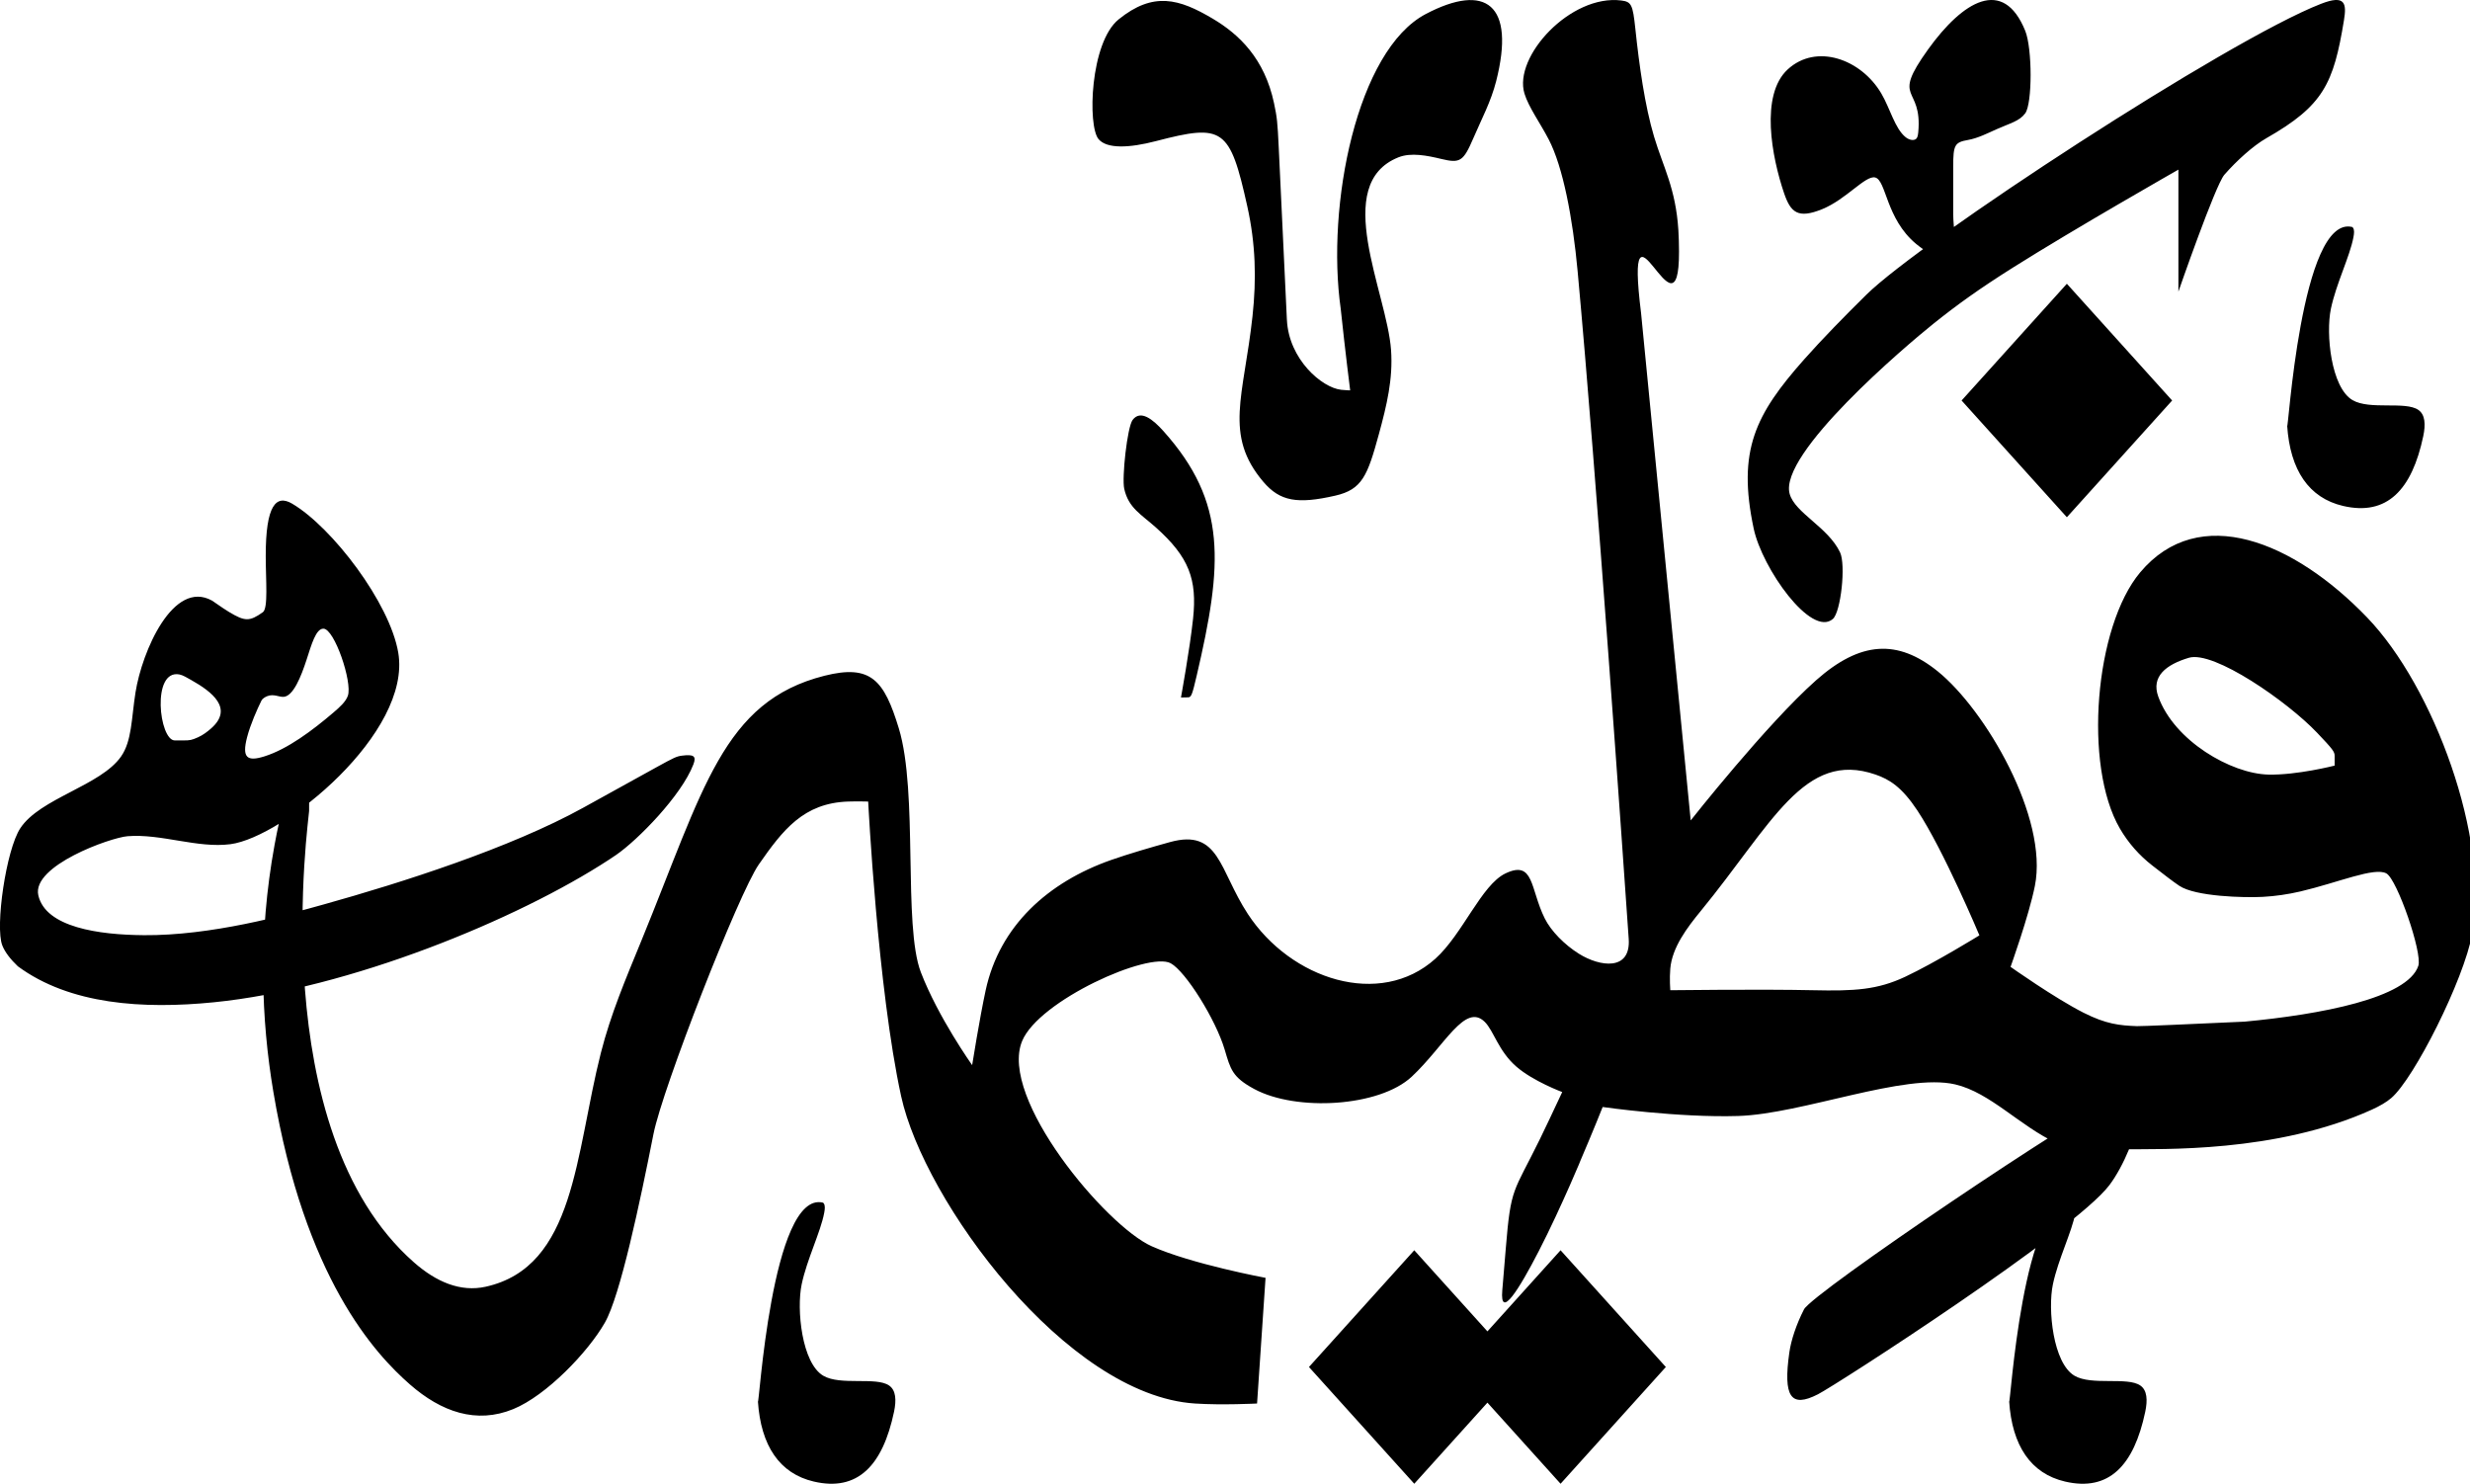
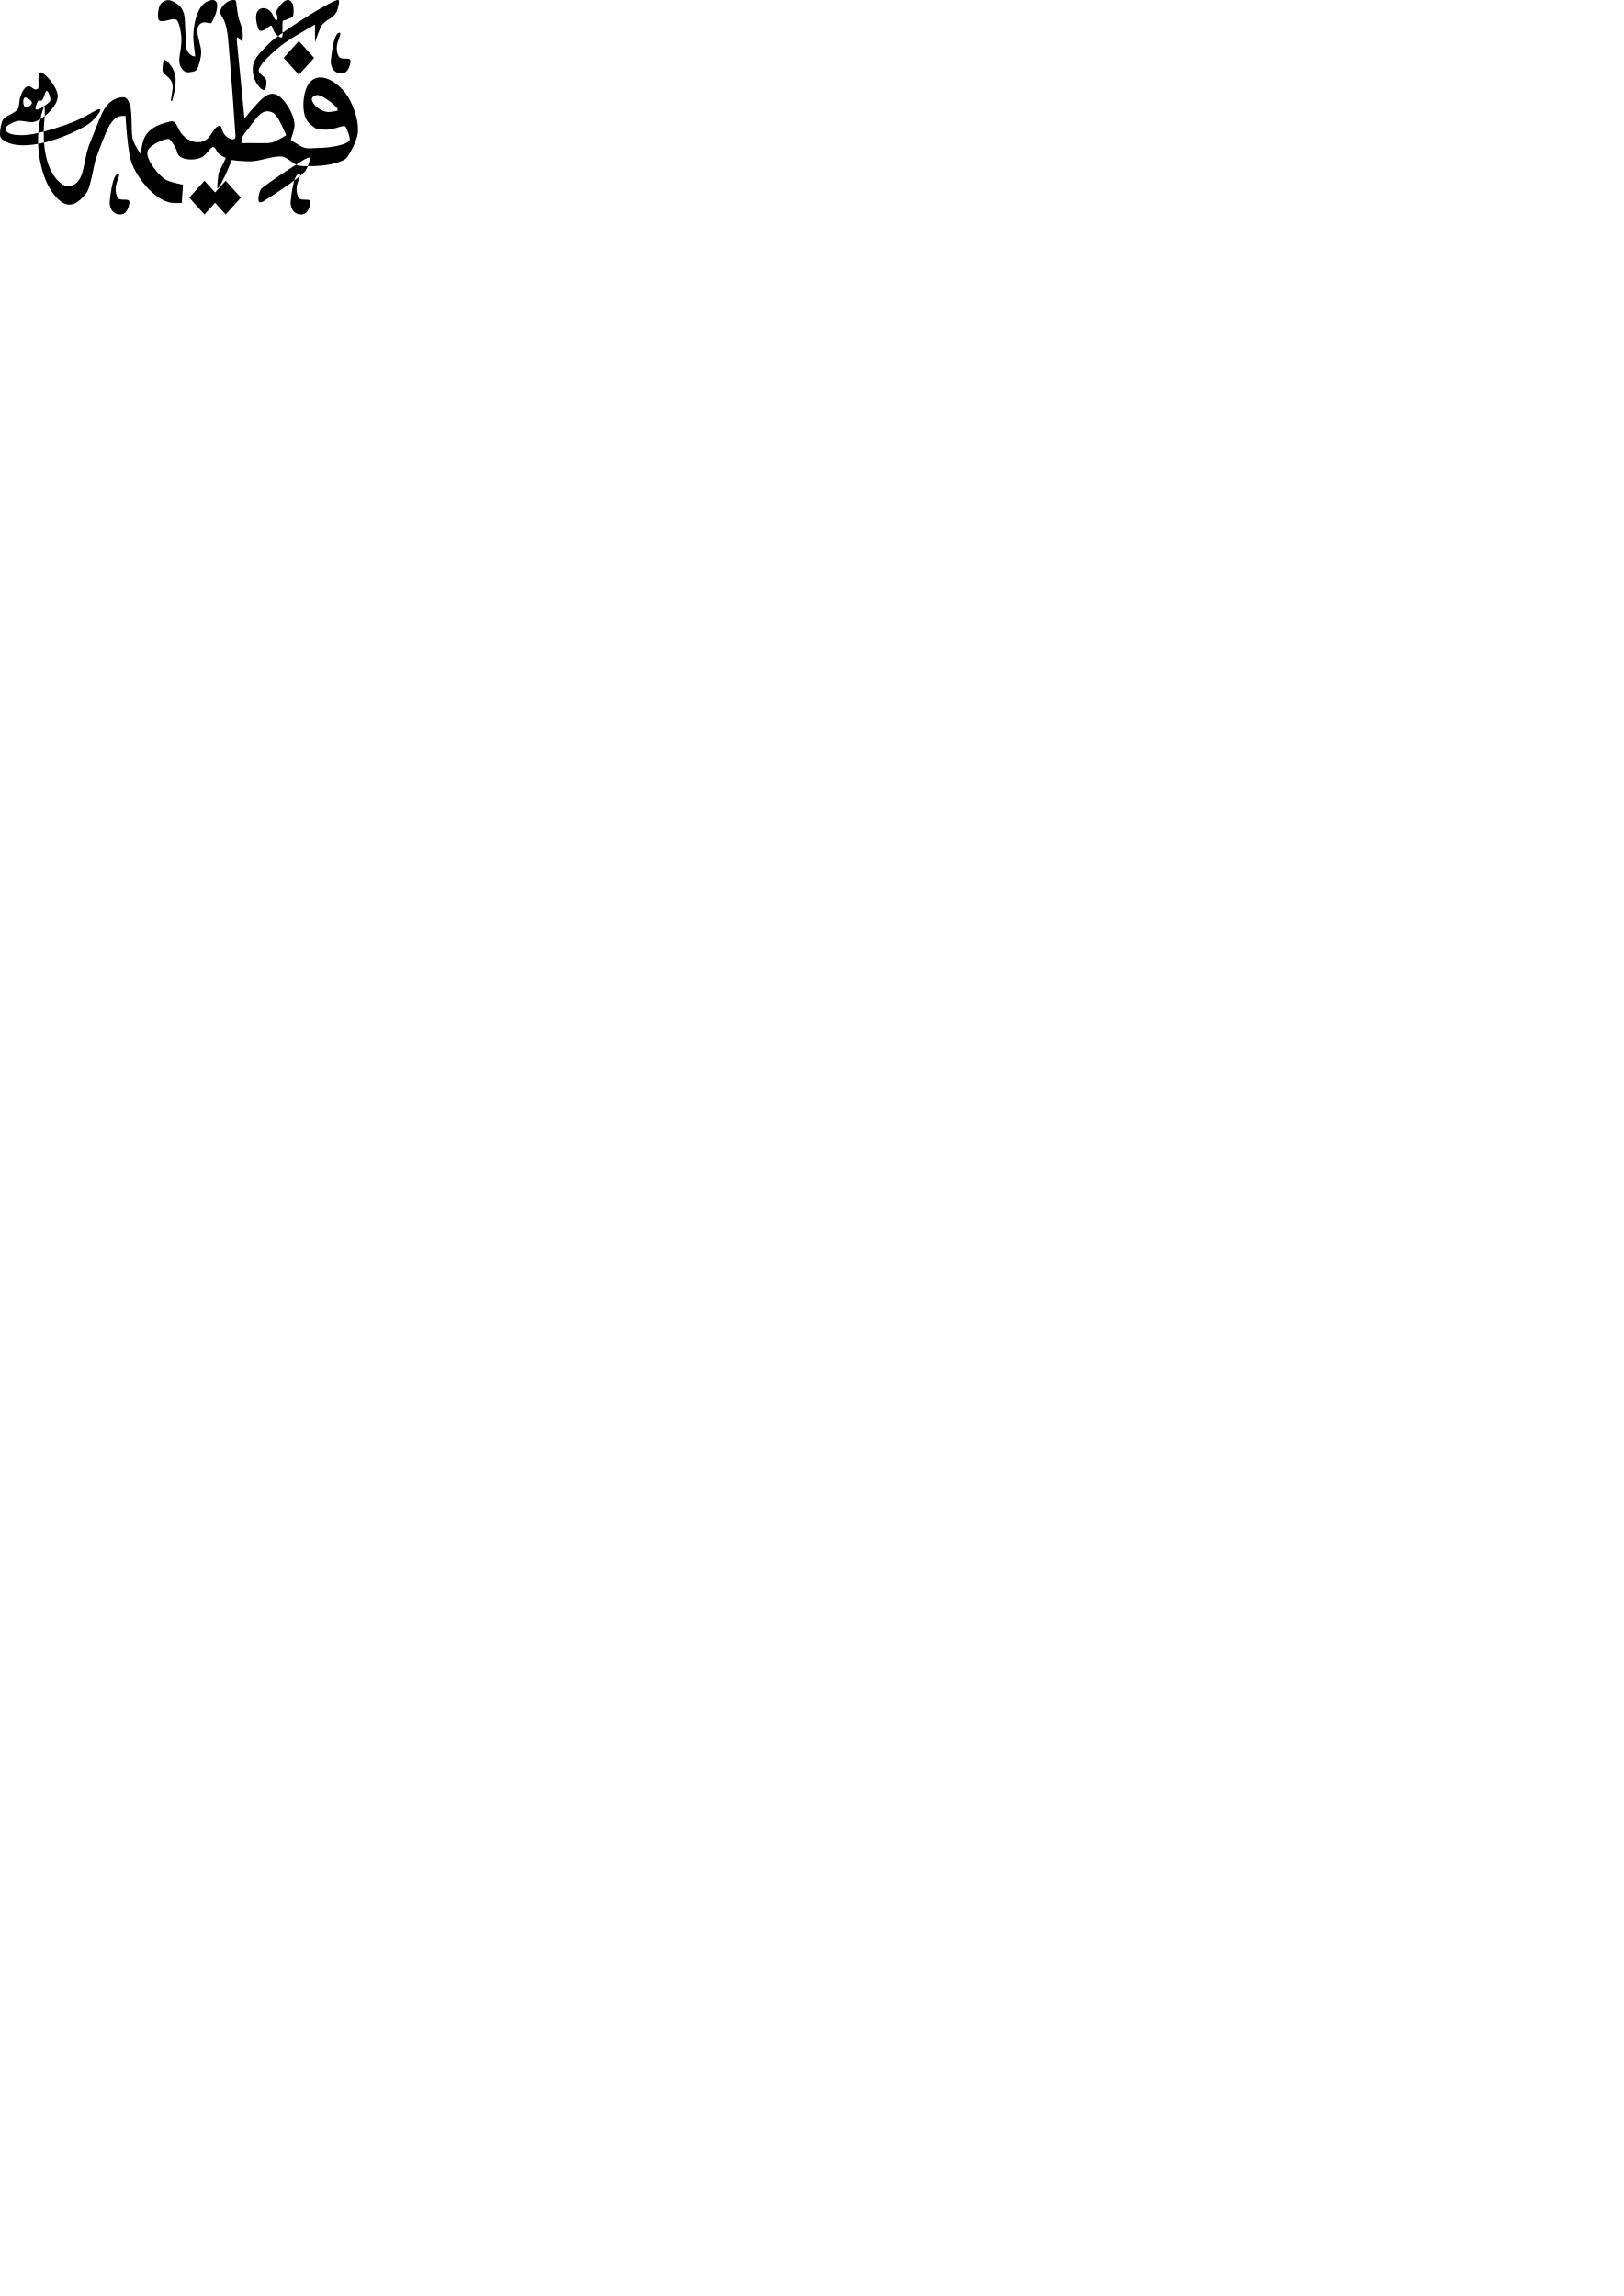
- <svg>
-   <path style="fill:#000000;stroke:none" d="m 136.962,34.275 6.976,-7.736 -6.976,-7.736 -6.976,7.736 6.976,7.736 z m -38.397,58.67 4.847,5.375 6.976,-7.736 -6.976,-7.736 -4.847,5.375 -4.848,-5.375 -6.978,7.736 6.978,7.736 4.848,-5.375 z m 20.012,-3.364 c -0.432,2.996 0.094,3.731 1.889,2.811 1.224,-0.626 17.004,-10.805 19.309,-13.854 0.929,-1.228 1.854,-3.399 2.181,-5.353 0.201,-1.202 -0.125,-1.16 -1.292,-0.679 -2.709,1.116 -20.562,13.168 -21.121,14.258 -0.522,1.018 -0.858,2.072 -0.965,2.816 z m -40.32,-43.362 0.472,-0.01 c 0.211,-0.004 0.269,-0.147 0.569,-1.433 1.726,-7.391 2.042,-11.473 -2.205,-16.212 -0.7,-0.781 -1.515,-1.436 -2.04,-0.736 -0.356,0.475 -0.719,3.825 -0.556,4.558 0.284,1.28 1.125,1.695 2.096,2.564 2.196,1.962 2.746,3.435 2.466,6.049 -0.214,2.006 -0.802,5.221 -0.802,5.221 z m 54.88,46.629 c 0.194,2.958 1.438,4.796 3.701,5.326 2.919,0.685 4.57,-1.07 5.317,-4.621 0.165,-0.78 0.128,-1.429 -0.324,-1.742 -0.861,-0.596 -3.223,0.022 -4.365,-0.65 -1.42,-0.836 -1.781,-4.394 -1.43,-6.056 0.351,-1.665 1.249,-3.447 1.492,-4.73 0.05,-0.26 0.072,-0.5 -0.03,-0.632 -0.013,-0.018 -0.026,-0.033 -0.039,-0.048 -3.436,-0.869 -4.271,13.953 -4.324,13.154 z m -82.914,0 c 0.194,2.958 1.438,4.796 3.701,5.326 2.919,0.685 4.57,-1.07 5.319,-4.621 0.164,-0.78 0.128,-1.429 -0.325,-1.742 -0.86,-0.596 -3.223,0.022 -4.365,-0.65 -1.42,-0.836 -1.781,-4.394 -1.43,-6.056 0.351,-1.665 1.249,-3.447 1.492,-4.73 0.05,-0.26 0.072,-0.5 -0.03,-0.632 -0.013,-0.018 -0.025,-0.033 -0.039,-0.048 -3.436,-0.869 -4.271,13.953 -4.324,13.154 z m 35.053,-71.657 -0.54,-11.416 c -0.08,-1.694 -0.111,-1.989 -0.314,-2.947 -0.625,-2.941 -2.304,-4.551 -4.06,-5.591 -2.231,-1.323 -3.935,-1.814 -6.236,0.048 -1.891,1.531 -2.07,7.072 -1.326,7.939 0.555,0.647 2.025,0.589 3.805,0.125 4.444,-1.157 4.89,-0.89 6.048,4.323 0.55,2.476 0.615,4.798 0.344,7.289 -0.574,5.29 -1.924,7.862 0.721,10.969 1.101,1.291 2.251,1.488 4.764,0.914 1.785,-0.407 2.139,-1.327 2.888,-4.067 0.526,-1.93 0.944,-3.658 0.809,-5.581 -0.269,-3.817 -3.989,-10.991 0.495,-12.774 0.829,-0.329 1.905,-0.114 2.833,0.11 1.251,0.302 1.462,0.165 2.123,-1.37 0.541,-1.262 1.169,-2.424 1.514,-3.783 1.294,-5.1 -0.688,-6.539 -4.664,-4.45 -4.561,2.396 -6.61,12.664 -5.635,19.546 0.299,2.837 0.625,5.393 0.625,5.393 0,0 -0.273,-0.004 -0.598,-0.039 -1.276,-0.139 -3.47,-2.019 -3.594,-4.635 z m 66.284,7.008 c 0.194,2.956 1.438,4.795 3.701,5.326 2.919,0.685 4.57,-1.071 5.317,-4.622 0.165,-0.779 0.128,-1.429 -0.325,-1.741 -0.86,-0.596 -3.221,0.022 -4.364,-0.65 -1.42,-0.838 -1.781,-4.394 -1.43,-6.058 0.351,-1.664 1.249,-3.446 1.492,-4.73 0.05,-0.26 0.072,-0.499 -0.03,-0.632 -0.013,-0.016 -0.026,-0.033 -0.039,-0.048 -3.436,-0.869 -4.271,13.953 -4.324,13.155 z m 3.146,21.898 0,0.635 c 0,0 -2.5,0.642 -4.402,0.595 -2.459,-0.061 -6.228,-2.231 -7.287,-5.173 -0.481,-1.335 0.525,-2.115 2.026,-2.566 1.656,-0.499 6.544,2.91 8.49,4.956 1.056,1.111 1.174,1.266 1.174,1.552 z m -23.54,11.884 c 0,0 -2.939,1.814 -4.915,2.743 -1.853,0.87 -3.353,0.954 -6.12,0.892 -3.388,-0.075 -9.449,0 -9.449,0 0,0 -0.058,-0.77 0,-1.429 0.122,-1.411 1.125,-2.73 2.016,-3.816 4.741,-5.786 6.856,-10.684 11.588,-9.044 0.92,0.319 1.735,0.819 2.771,2.381 1.742,2.63 4.109,8.273 4.109,8.273 z m 17.545,5.719 c -3.474,0.159 -6.821,0.309 -7.105,0.297 -1.151,-0.044 -2.04,-0.131 -3.544,-0.892 -1.915,-0.971 -4.831,-3.036 -4.831,-3.036 0,0 1.209,-3.365 1.61,-5.359 0.91,-4.516 -3.28,-11.679 -6.442,-14.229 -2.66,-2.146 -5.126,-1.998 -8.053,0.595 -3.271,2.899 -8.311,9.289 -8.311,9.289 0,0 -3.089,-31.57 -3.288,-33.61 -1.147,-9.245 2.534,2.459 2.514,-4.094 -0.003,-0.463 -0.014,-0.956 -0.043,-1.413 -0.175,-2.768 -1.01,-4.184 -1.61,-6.191 -0.616,-2.059 -0.986,-4.737 -1.241,-7.154 -0.169,-1.599 -0.261,-1.786 -0.927,-1.87 -3.359,-0.426 -7.168,3.714 -6.421,6.166 0.274,0.899 1.034,1.941 1.601,3.029 0.955,1.824 1.599,5.239 1.921,8.729 1.26,13.665 3.016,38.888 3.386,44.256 0.149,2.15 -1.911,1.857 -3.305,0.983 -0.943,-0.591 -1.843,-1.498 -2.261,-2.342 -0.97,-1.955 -0.694,-3.885 -2.599,-2.978 -1.594,0.76 -2.834,4.024 -4.65,5.656 -3.663,3.291 -9.574,1.384 -12.425,-2.971 -1.91,-2.916 -1.873,-5.664 -5.154,-4.761 -1.232,0.34 -2.726,0.774 -3.896,1.184 -4.181,1.465 -7.399,4.366 -8.321,8.633 -0.407,1.883 -0.896,4.964 -0.896,4.964 0,0 -2.25,-3.163 -3.399,-6.155 -1.191,-3.1 -0.165,-11.905 -1.461,-16.163 -0.973,-3.196 -1.847,-4.261 -4.928,-3.484 -6.734,1.701 -8.002,7.482 -12.134,17.564 -1.039,2.535 -2.022,4.835 -2.685,7.441 -1.702,6.713 -1.689,14.159 -7.624,15.479 -1.676,0.374 -3.286,-0.318 -4.761,-1.616 -9.992,-8.797 -6.945,-29.44 -6.945,-29.911 0.001,-0.12 0.001,-0.241 0.001,-0.364 0.009,-4.02 0.361,-7.794 -1.666,-0.204 -0.225,0.84 -0.424,1.728 -0.621,2.803 -1.111,6.046 -0.881,11.63 -0.086,16.36 2.076,12.352 6.723,17.37 9.056,19.411 2.072,1.812 4.394,2.636 6.845,1.631 2.2,-0.902 4.957,-3.779 6.07,-5.729 1.018,-1.78 2.324,-7.957 3.221,-12.501 0.598,-3.027 5.647,-15.949 6.98,-17.861 1.6,-2.297 2.967,-4.062 5.905,-4.168 0.609,-0.021 1.343,0 1.343,0 0,0 0.621,12.389 2.185,19.534 1.52,6.946 10.932,19.797 19.462,20.355 1.816,0.119 4.122,0 4.122,0 l 0.562,-8.328 c 0,0 -4.884,-0.907 -7.541,-2.091 -3.035,-1.351 -10.149,-9.824 -8.59,-13.598 1.112,-2.695 8.391,-5.951 9.846,-5.156 0.993,0.542 2.98,3.72 3.575,5.715 0.389,1.305 0.496,1.83 1.965,2.62 2.775,1.495 8.276,1.191 10.431,-0.819 2.17,-2.025 3.524,-4.914 4.832,-3.639 0.604,0.589 0.904,1.93 2.099,2.969 1.125,0.978 3.042,1.688 3.042,1.688 0,0 -0.331,0.709 -0.83,1.766 -0.235,0.497 -0.448,0.941 -0.641,1.337 -1.771,3.621 -1.931,3.116 -2.269,7.264 -0.051,0.625 -0.11,1.366 -0.188,2.26 -0.015,0.174 -0.029,0.343 -0.043,0.506 -0.172,2.009 1.121,-0.076 2.416,-2.589 1.516,-2.94 3.105,-6.796 2.679,-5.803 0.925,-2.155 1.556,-3.75 1.556,-3.75 0,0 5.009,0.72 8.988,0.595 4.235,-0.133 11.037,-2.874 14.376,-2.092 2.321,0.542 4.298,2.771 6.701,3.879 0.671,0.309 2.325,0.443 4.452,0.419 2.498,-0.028 10.094,0.254 16.448,-2.623 0.537,-0.244 0.978,-0.501 1.295,-0.774 1.509,-1.292 4.799,-7.796 5.369,-10.906 1.146,-6.269 -2.535,-16.33 -6.98,-20.945 -4.834,-5.019 -11.127,-7.633 -15.033,-2.976 -3.009,3.587 -3.77,12.801 -1.343,16.968 0.564,0.968 1.294,1.788 2.15,2.453 0.809,0.629 1.357,1.054 1.788,1.343 1.069,0.719 4.322,0.8 5.54,0.734 0.82,-0.045 1.656,-0.165 2.495,-0.361 2.502,-0.588 4.9,-1.631 5.691,-1.191 0.711,0.396 2.395,5.27 2.114,6.12 -0.708,2.143 -6.465,3.228 -11.545,3.704 z M 11.893,44.693 c 0.219,0.041 0.516,0.221 0.774,0.367 1.379,0.776 2.83,1.883 1.321,3.21 -0.245,0.216 -0.549,0.446 -0.864,0.585 -0.425,0.188 -0.522,0.209 -0.98,0.209 0,0 -0.309,0 -0.561,0 -1.038,0 -1.558,-4.73 0.31,-4.371 z m 5.434,1.726 c 0.056,-0.114 0.229,-0.23 0.389,-0.291 0.439,-0.168 0.787,0.081 1.1,0.046 0.618,-0.068 1.125,-1.306 1.502,-2.467 0.321,-0.988 0.613,-2.05 1.111,-2.049 0.736,0.001 1.933,3.555 1.623,4.444 -0.139,0.399 -0.535,0.752 -0.954,1.111 -1.394,1.191 -3.038,2.426 -4.58,2.909 -1.137,0.356 -1.501,0.101 -1.145,-1.27 0.221,-0.85 0.667,-1.851 0.954,-2.433 z m -7.819,15.55 c -2.939,-0.024 -6.484,-0.511 -6.969,-2.643 -0.445,-1.959 4.777,-3.824 5.915,-3.915 2.235,-0.177 4.629,0.811 6.812,0.529 3.508,-0.454 12.029,-7.379 11.124,-12.695 -0.561,-3.303 -4.38,-8.309 -7.031,-9.87 -1.064,-0.627 -1.755,0.105 -1.75,3.474 0.001,1.616 0.173,3.461 -0.193,3.72 -0.88,0.625 -1.192,0.614 -2.235,-0.015 -0.525,-0.318 -1.005,-0.686 -1.124,-0.752 -2.58,-1.436 -4.649,3.361 -5.079,6.089 -0.271,1.716 -0.233,3.205 -0.958,4.241 -1.355,1.936 -5.36,2.755 -6.675,4.751 -0.941,1.429 -1.68,6.529 -1.192,7.765 0.18,0.46 0.556,0.932 1.029,1.383 3.451,2.544 8.303,2.853 12.984,2.385 8.966,-0.896 20.135,-5.491 26.2,-9.456 0.154,-0.1 0.309,-0.204 0.465,-0.311 1.425,-0.981 4.322,-3.924 5.117,-5.997 0.219,-0.57 0.001,-0.674 -0.764,-0.578 -0.343,0.044 -0.509,0.12 -1.663,0.756 0,0 -2.353,1.3 -4.877,2.695 -4.821,2.663 -12.011,4.961 -17.168,6.4 -2.592,0.724 -7.474,2.083 -11.97,2.045 z m 114.157,-42.43 c -1.416,1.397 -2.938,2.949 -4.117,4.282 -3.221,3.639 -4.439,6.015 -3.339,11.204 0.557,2.634 3.815,7.236 5.247,5.989 0.53,-0.463 0.868,-3.589 0.476,-4.412 -0.795,-1.673 -2.985,-2.607 -3.339,-3.873 -0.744,-2.652 7.669,-9.79 9.54,-11.289 1.583,-1.265 3.004,-2.288 5.247,-3.703 4.107,-2.59 10.973,-6.497 10.973,-6.497 0,0 0,8.085 0,8.085 0,0 2.446,-7.06 3.045,-7.745 0.819,-0.938 1.921,-1.931 2.779,-2.42 3.788,-2.159 4.46,-3.618 5.147,-7.821 0.184,-1.119 0.083,-1.711 -1.524,-1.085 -6.2,2.413 -26.48,15.68 -30.136,19.285 z m 5.765,-5.275 0,-3.231 c 0,-1.429 0.099,-1.604 0.984,-1.759 0.656,-0.115 1.329,-0.461 1.879,-0.706 0.939,-0.417 1.525,-0.539 1.909,-1.059 0.476,-0.646 0.476,-4.295 0,-5.469 -1.46,-3.595 -4.135,-1.968 -6.44,1.238 -0.001,0.001 -0.002,0.003 -0.002,0.004 -2.509,3.489 -0.346,2.3 -0.647,5.5 -0.011,0.124 -0.033,0.233 -0.066,0.315 -0.104,0.254 -0.48,0.224 -0.762,0 -0.721,-0.571 -1.034,-1.914 -1.623,-2.91 -1.345,-2.275 -4.303,-3.336 -6.201,-1.586 -1.841,1.698 -1.051,5.814 -0.239,8.199 0.438,1.282 0.916,1.715 2.529,1.059 1.594,-0.649 2.859,-2.25 3.504,-2.099 0.745,0.176 0.706,2.728 2.712,4.397 0.064,0.054 0.13,0.106 0.198,0.158 3.025,2.311 2.268,-0.794 2.268,-2.05 z" />
+ <svg xmlns="http://www.w3.org/2000/svg" width="595.276pt" height="841.89pt" viewBox="0 0 595.276 841.89" fill-rule="evenodd">
+   <path style="fill:#000000;stroke:none" d="m 109.57,27.42 5.581,-6.189 -5.581,-6.189 -5.581,6.189 5.581,6.189 z m -30.718,46.936 3.878,4.3 5.581,-6.189 -5.581,-6.189 -3.878,4.3 -3.878,-4.3 -5.582,6.189 5.582,6.189 3.878,-4.3 z m 16.01,-2.691 c -0.346,2.397 0.075,2.985 1.511,2.249 0.979,-0.501 13.603,-8.644 15.447,-11.083 0.743,-0.982 1.483,-2.719 1.745,-4.282 0.161,-0.962 -0.1,-0.928 -1.034,-0.543 -2.167,0.893 -16.45,10.534 -16.897,11.406 -0.418,0.814 -0.686,1.658 -0.772,2.253 z m -32.256,-34.69 0.378,-0.008 c 0.169,-0.003 0.215,-0.118 0.455,-1.146 1.381,-5.913 1.634,-9.178 -1.764,-12.97 -0.56,-0.625 -1.212,-1.149 -1.632,-0.589 -0.285,0.38 -0.575,3.06 -0.445,3.646 0.227,1.024 0.9,1.356 1.677,2.051 1.757,1.57 2.197,2.748 1.973,4.839 -0.171,1.605 -0.642,4.177 -0.642,4.177 z m 43.904,37.303 c 0.155,2.366 1.15,3.837 2.961,4.261 2.335,0.548 3.656,-0.856 4.254,-3.697 0.132,-0.624 0.102,-1.143 -0.259,-1.394 -0.689,-0.477 -2.578,0.018 -3.492,-0.52 -1.136,-0.669 -1.425,-3.515 -1.144,-4.845 0.281,-1.332 0.999,-2.758 1.194,-3.784 0.04,-0.208 0.058,-0.4 -0.024,-0.506 -0.01,-0.014 -0.021,-0.026 -0.031,-0.038 -2.749,-0.695 -3.417,11.162 -3.459,10.523 z m -66.331,0 c 0.155,2.366 1.15,3.837 2.961,4.261 2.335,0.548 3.656,-0.856 4.255,-3.697 0.131,-0.624 0.102,-1.143 -0.26,-1.394 -0.688,-0.477 -2.578,0.018 -3.492,-0.52 -1.136,-0.669 -1.425,-3.515 -1.144,-4.845 0.281,-1.332 0.999,-2.758 1.194,-3.784 0.04,-0.208 0.058,-0.4 -0.024,-0.506 -0.01,-0.014 -0.02,-0.026 -0.031,-0.038 -2.749,-0.695 -3.417,11.162 -3.459,10.523 z m 28.042,-57.326 -0.432,-9.133 c -0.064,-1.355 -0.089,-1.591 -0.251,-2.358 -0.5,-2.353 -1.843,-3.641 -3.248,-4.473 -1.785,-1.058 -3.148,-1.451 -4.989,0.038 -1.513,1.225 -1.656,5.658 -1.061,6.351 0.444,0.518 1.62,0.471 3.044,0.1 3.555,-0.926 3.912,-0.712 4.838,3.458 0.44,1.981 0.492,3.838 0.275,5.831 -0.459,4.232 -1.539,6.29 0.577,8.775 0.881,1.033 1.801,1.19 3.811,0.731 1.428,-0.326 1.711,-1.062 2.31,-3.254 0.421,-1.544 0.755,-2.926 0.647,-4.465 -0.215,-3.054 -3.191,-8.793 0.396,-10.219 0.663,-0.263 1.524,-0.091 2.266,0.088 1.001,0.242 1.17,0.132 1.698,-1.096 0.433,-1.01 0.935,-1.939 1.211,-3.026 1.035,-4.08 -0.55,-5.231 -3.731,-3.56 -3.649,1.917 -5.288,10.131 -4.508,15.637 0.239,2.27 0.5,4.314 0.5,4.314 0,0 -0.218,-0.003 -0.478,-0.031 -1.021,-0.111 -2.776,-1.615 -2.875,-3.708 z m 53.027,5.606 c 0.155,2.365 1.15,3.836 2.961,4.261 2.335,0.548 3.656,-0.857 4.254,-3.698 0.132,-0.623 0.102,-1.143 -0.26,-1.393 -0.688,-0.477 -2.577,0.018 -3.491,-0.52 -1.136,-0.67 -1.425,-3.515 -1.144,-4.846 0.281,-1.331 0.999,-2.757 1.194,-3.784 0.04,-0.208 0.058,-0.399 -0.024,-0.506 -0.01,-0.013 -0.021,-0.026 -0.031,-0.038 -2.749,-0.695 -3.417,11.162 -3.459,10.524 z m 2.517,17.518 0,0.508 c 0,0 -2,0.514 -3.522,0.476 -1.967,-0.049 -4.982,-1.785 -5.83,-4.138 -0.385,-1.068 0.42,-1.692 1.621,-2.053 1.325,-0.399 5.235,2.328 6.792,3.965 0.845,0.889 0.939,1.013 0.939,1.242 z m -18.832,9.507 c 0,0 -2.351,1.451 -3.932,2.194 -1.482,0.696 -2.682,0.763 -4.896,0.714 -2.71,-0.06 -7.559,0 -7.559,0 0,0 -0.046,-0.616 0,-1.143 0.098,-1.129 0.9,-2.184 1.613,-3.053 3.793,-4.629 5.485,-8.547 9.27,-7.235 0.736,0.255 1.388,0.655 2.217,1.905 1.394,2.104 3.287,6.618 3.287,6.618 z m 14.036,4.575 c -2.779,0.127 -5.457,0.247 -5.684,0.238 -0.921,-0.035 -1.632,-0.105 -2.835,-0.714 -1.532,-0.777 -3.865,-2.429 -3.865,-2.429 0,0 0.967,-2.692 1.288,-4.287 0.728,-3.613 -2.624,-9.343 -5.154,-11.383 -2.128,-1.717 -4.101,-1.598 -6.442,0.476 -2.617,2.319 -6.649,7.431 -6.649,7.431 0,0 -2.471,-25.256 -2.63,-26.888 -0.918,-7.396 2.027,1.967 2.011,-3.275 -0.002,-0.37 -0.011,-0.765 -0.034,-1.13 -0.14,-2.214 -0.808,-3.347 -1.288,-4.953 -0.493,-1.647 -0.789,-3.79 -0.993,-5.723 -0.135,-1.279 -0.209,-1.429 -0.742,-1.496 -2.687,-0.341 -5.734,2.971 -5.137,4.933 0.219,0.719 0.827,1.553 1.281,2.423 0.764,1.459 1.279,4.191 1.537,6.983 1.008,10.932 2.413,31.11 2.709,35.405 0.119,1.72 -1.529,1.486 -2.644,0.786 -0.754,-0.473 -1.474,-1.198 -1.809,-1.874 -0.776,-1.564 -0.555,-3.108 -2.079,-2.382 -1.275,0.608 -2.267,3.219 -3.72,4.525 -2.93,2.633 -7.659,1.107 -9.94,-2.377 -1.528,-2.333 -1.498,-4.531 -4.123,-3.809 -0.986,0.272 -2.181,0.619 -3.117,0.947 -3.345,1.172 -5.919,3.493 -6.657,6.906 -0.326,1.506 -0.717,3.971 -0.717,3.971 0,0 -1.8,-2.53 -2.719,-4.924 -0.953,-2.48 -0.132,-9.524 -1.169,-12.93 -0.778,-2.557 -1.478,-3.409 -3.942,-2.787 -5.387,1.361 -6.402,5.986 -9.707,14.051 -0.831,2.028 -1.618,3.868 -2.148,5.953 -1.362,5.37 -1.351,11.327 -6.099,12.383 -1.341,0.299 -2.629,-0.254 -3.809,-1.293 -7.994,-7.038 -5.556,-23.552 -5.556,-23.929 9.6e-4,-0.096 9.6e-4,-0.193 9.6e-4,-0.291 0.007,-3.216 0.289,-6.235 -1.333,-0.163 -0.18,0.672 -0.339,1.382 -0.497,2.242 -0.889,4.837 -0.705,9.304 -0.069,13.088 1.661,9.882 5.378,13.896 7.245,15.529 1.658,1.45 3.515,2.109 5.476,1.305 1.76,-0.722 3.966,-3.023 4.856,-4.583 0.814,-1.424 1.859,-6.366 2.577,-10.001 0.478,-2.422 4.518,-12.759 5.584,-14.289 1.28,-1.838 2.374,-3.25 4.724,-3.334 0.487,-0.017 1.074,0 1.074,0 0,0 0.497,9.911 1.748,15.627 1.216,5.557 8.746,15.838 15.57,16.284 1.453,0.095 3.298,0 3.298,0 l 0.45,-6.662 c 0,0 -3.907,-0.726 -6.033,-1.673 -2.428,-1.081 -8.119,-7.859 -6.872,-10.878 0.89,-2.156 6.713,-4.761 7.877,-4.125 0.794,0.434 2.384,2.976 2.86,4.572 0.311,1.044 0.397,1.464 1.572,2.096 2.22,1.196 6.621,0.953 8.345,-0.655 1.736,-1.62 2.819,-3.931 3.866,-2.911 0.483,0.471 0.723,1.544 1.679,2.375 0.9,0.782 2.434,1.35 2.434,1.35 0,0 -0.265,0.567 -0.664,1.413 -0.188,0.398 -0.358,0.753 -0.513,1.07 -1.417,2.897 -1.545,2.493 -1.815,5.811 -0.041,0.5 -0.088,1.093 -0.15,1.808 -0.012,0.139 -0.023,0.274 -0.034,0.405 -0.138,1.607 0.897,-0.061 1.933,-2.071 1.213,-2.352 2.484,-5.437 2.143,-4.642 0.74,-1.724 1.245,-3 1.245,-3 0,0 4.007,0.576 7.19,0.476 3.388,-0.106 8.83,-2.299 11.501,-1.674 1.857,0.434 3.438,2.217 5.361,3.103 0.537,0.247 1.86,0.354 3.562,0.335 1.998,-0.022 8.075,0.203 13.158,-2.098 0.43,-0.195 0.782,-0.401 1.036,-0.619 1.207,-1.034 3.839,-6.237 4.295,-8.725 0.917,-5.015 -2.028,-13.064 -5.584,-16.756 -3.867,-4.015 -8.902,-6.106 -12.026,-2.381 -2.407,2.87 -3.016,10.241 -1.074,13.574 0.451,0.774 1.035,1.43 1.72,1.962 0.647,0.503 1.086,0.843 1.43,1.074 0.855,0.575 3.458,0.64 4.432,0.587 0.656,-0.036 1.325,-0.132 1.996,-0.289 2.002,-0.47 3.92,-1.305 4.553,-0.953 0.569,0.317 1.916,4.216 1.691,4.896 -0.566,1.714 -5.172,2.582 -9.236,2.963 z M 9.515,35.755 c 0.175,0.033 0.413,0.177 0.619,0.294 1.103,0.621 2.264,1.506 1.057,2.568 -0.196,0.173 -0.439,0.357 -0.691,0.468 -0.34,0.15 -0.418,0.167 -0.784,0.167 0,0 -0.247,0 -0.449,0 -0.83,0 -1.246,-3.784 0.248,-3.497 z m 4.347,1.381 c 0.045,-0.091 0.183,-0.184 0.311,-0.233 0.351,-0.134 0.63,0.065 0.88,0.037 0.494,-0.054 0.9,-1.045 1.202,-1.974 0.257,-0.79 0.49,-1.64 0.889,-1.639 0.589,9.6e-4 1.546,2.844 1.298,3.555 -0.111,0.319 -0.428,0.602 -0.763,0.889 -1.115,0.953 -2.43,1.941 -3.664,2.327 -0.91,0.285 -1.201,0.081 -0.916,-1.016 0.177,-0.68 0.534,-1.481 0.763,-1.946 z M 7.607,49.576 c -2.351,-0.019 -5.187,-0.409 -5.575,-2.114 -0.356,-1.567 3.822,-3.059 4.732,-3.132 1.788,-0.142 3.703,0.649 5.45,0.423 2.806,-0.363 9.623,-5.903 8.899,-10.156 -0.449,-2.642 -3.504,-6.647 -5.625,-7.896 -0.851,-0.502 -1.404,0.084 -1.4,2.779 0.001,1.293 0.138,2.769 -0.154,2.976 -0.704,0.5 -0.954,0.491 -1.788,-0.012 -0.42,-0.254 -0.804,-0.549 -0.899,-0.602 -2.064,-1.149 -3.719,2.689 -4.063,4.871 -0.217,1.373 -0.186,2.564 -0.766,3.393 -1.084,1.549 -4.288,2.204 -5.34,3.801 -0.753,1.143 -1.344,5.223 -0.954,6.212 0.144,0.368 0.445,0.746 0.823,1.106 2.761,2.035 6.642,2.282 10.387,1.908 7.173,-0.717 16.108,-4.393 20.96,-7.565 0.123,-0.08 0.247,-0.163 0.372,-0.249 1.14,-0.785 3.458,-3.139 4.094,-4.798 0.175,-0.456 9.6e-4,-0.539 -0.611,-0.462 -0.274,0.035 -0.407,0.096 -1.33,0.605 0,0 -1.882,1.04 -3.902,2.156 -3.857,2.13 -9.609,3.969 -13.734,5.12 -2.074,0.579 -5.979,1.666 -9.576,1.636 z M 98.933,15.632 c -1.133,1.118 -2.35,2.359 -3.294,3.426 -2.577,2.911 -3.551,4.812 -2.671,8.963 0.446,2.107 3.052,5.789 4.198,4.791 0.424,-0.37 0.694,-2.871 0.381,-3.53 -0.636,-1.338 -2.388,-2.086 -2.671,-3.098 -0.595,-2.122 6.135,-7.832 7.632,-9.031 1.266,-1.012 2.403,-1.83 4.198,-2.962 3.286,-2.072 8.778,-5.198 8.778,-5.198 0,0 0,6.468 0,6.468 0,0 1.957,-5.648 2.436,-6.196 0.655,-0.75 1.537,-1.545 2.223,-1.936 3.03,-1.727 3.568,-2.894 4.118,-6.257 0.147,-0.895 0.066,-1.369 -1.219,-0.868 -4.96,1.93 -21.184,12.544 -24.109,15.428 z m 4.612,-4.22 0,-2.585 c 0,-1.143 0.079,-1.283 0.787,-1.407 0.525,-0.092 1.063,-0.369 1.503,-0.565 0.751,-0.334 1.22,-0.431 1.527,-0.847 0.381,-0.517 0.381,-3.436 0,-4.375 -1.168,-2.876 -3.308,-1.574 -5.152,0.99 -8e-4,10e-4 -0.002,0.002 -0.002,0.003 -2.007,2.791 -0.277,1.84 -0.518,4.4 -0.009,0.099 -0.026,0.186 -0.053,0.252 -0.083,0.203 -0.384,0.179 -0.61,0 -0.577,-0.457 -0.827,-1.531 -1.298,-2.328 -1.076,-1.82 -3.442,-2.669 -4.961,-1.269 -1.473,1.358 -0.841,4.651 -0.191,6.559 0.35,1.026 0.733,1.372 2.023,0.847 1.275,-0.519 2.287,-1.8 2.803,-1.679 0.596,0.141 0.565,2.182 2.17,3.518 0.051,0.043 0.104,0.085 0.158,0.126 2.42,1.849 1.814,-0.635 1.814,-1.64 z" />
</svg>
